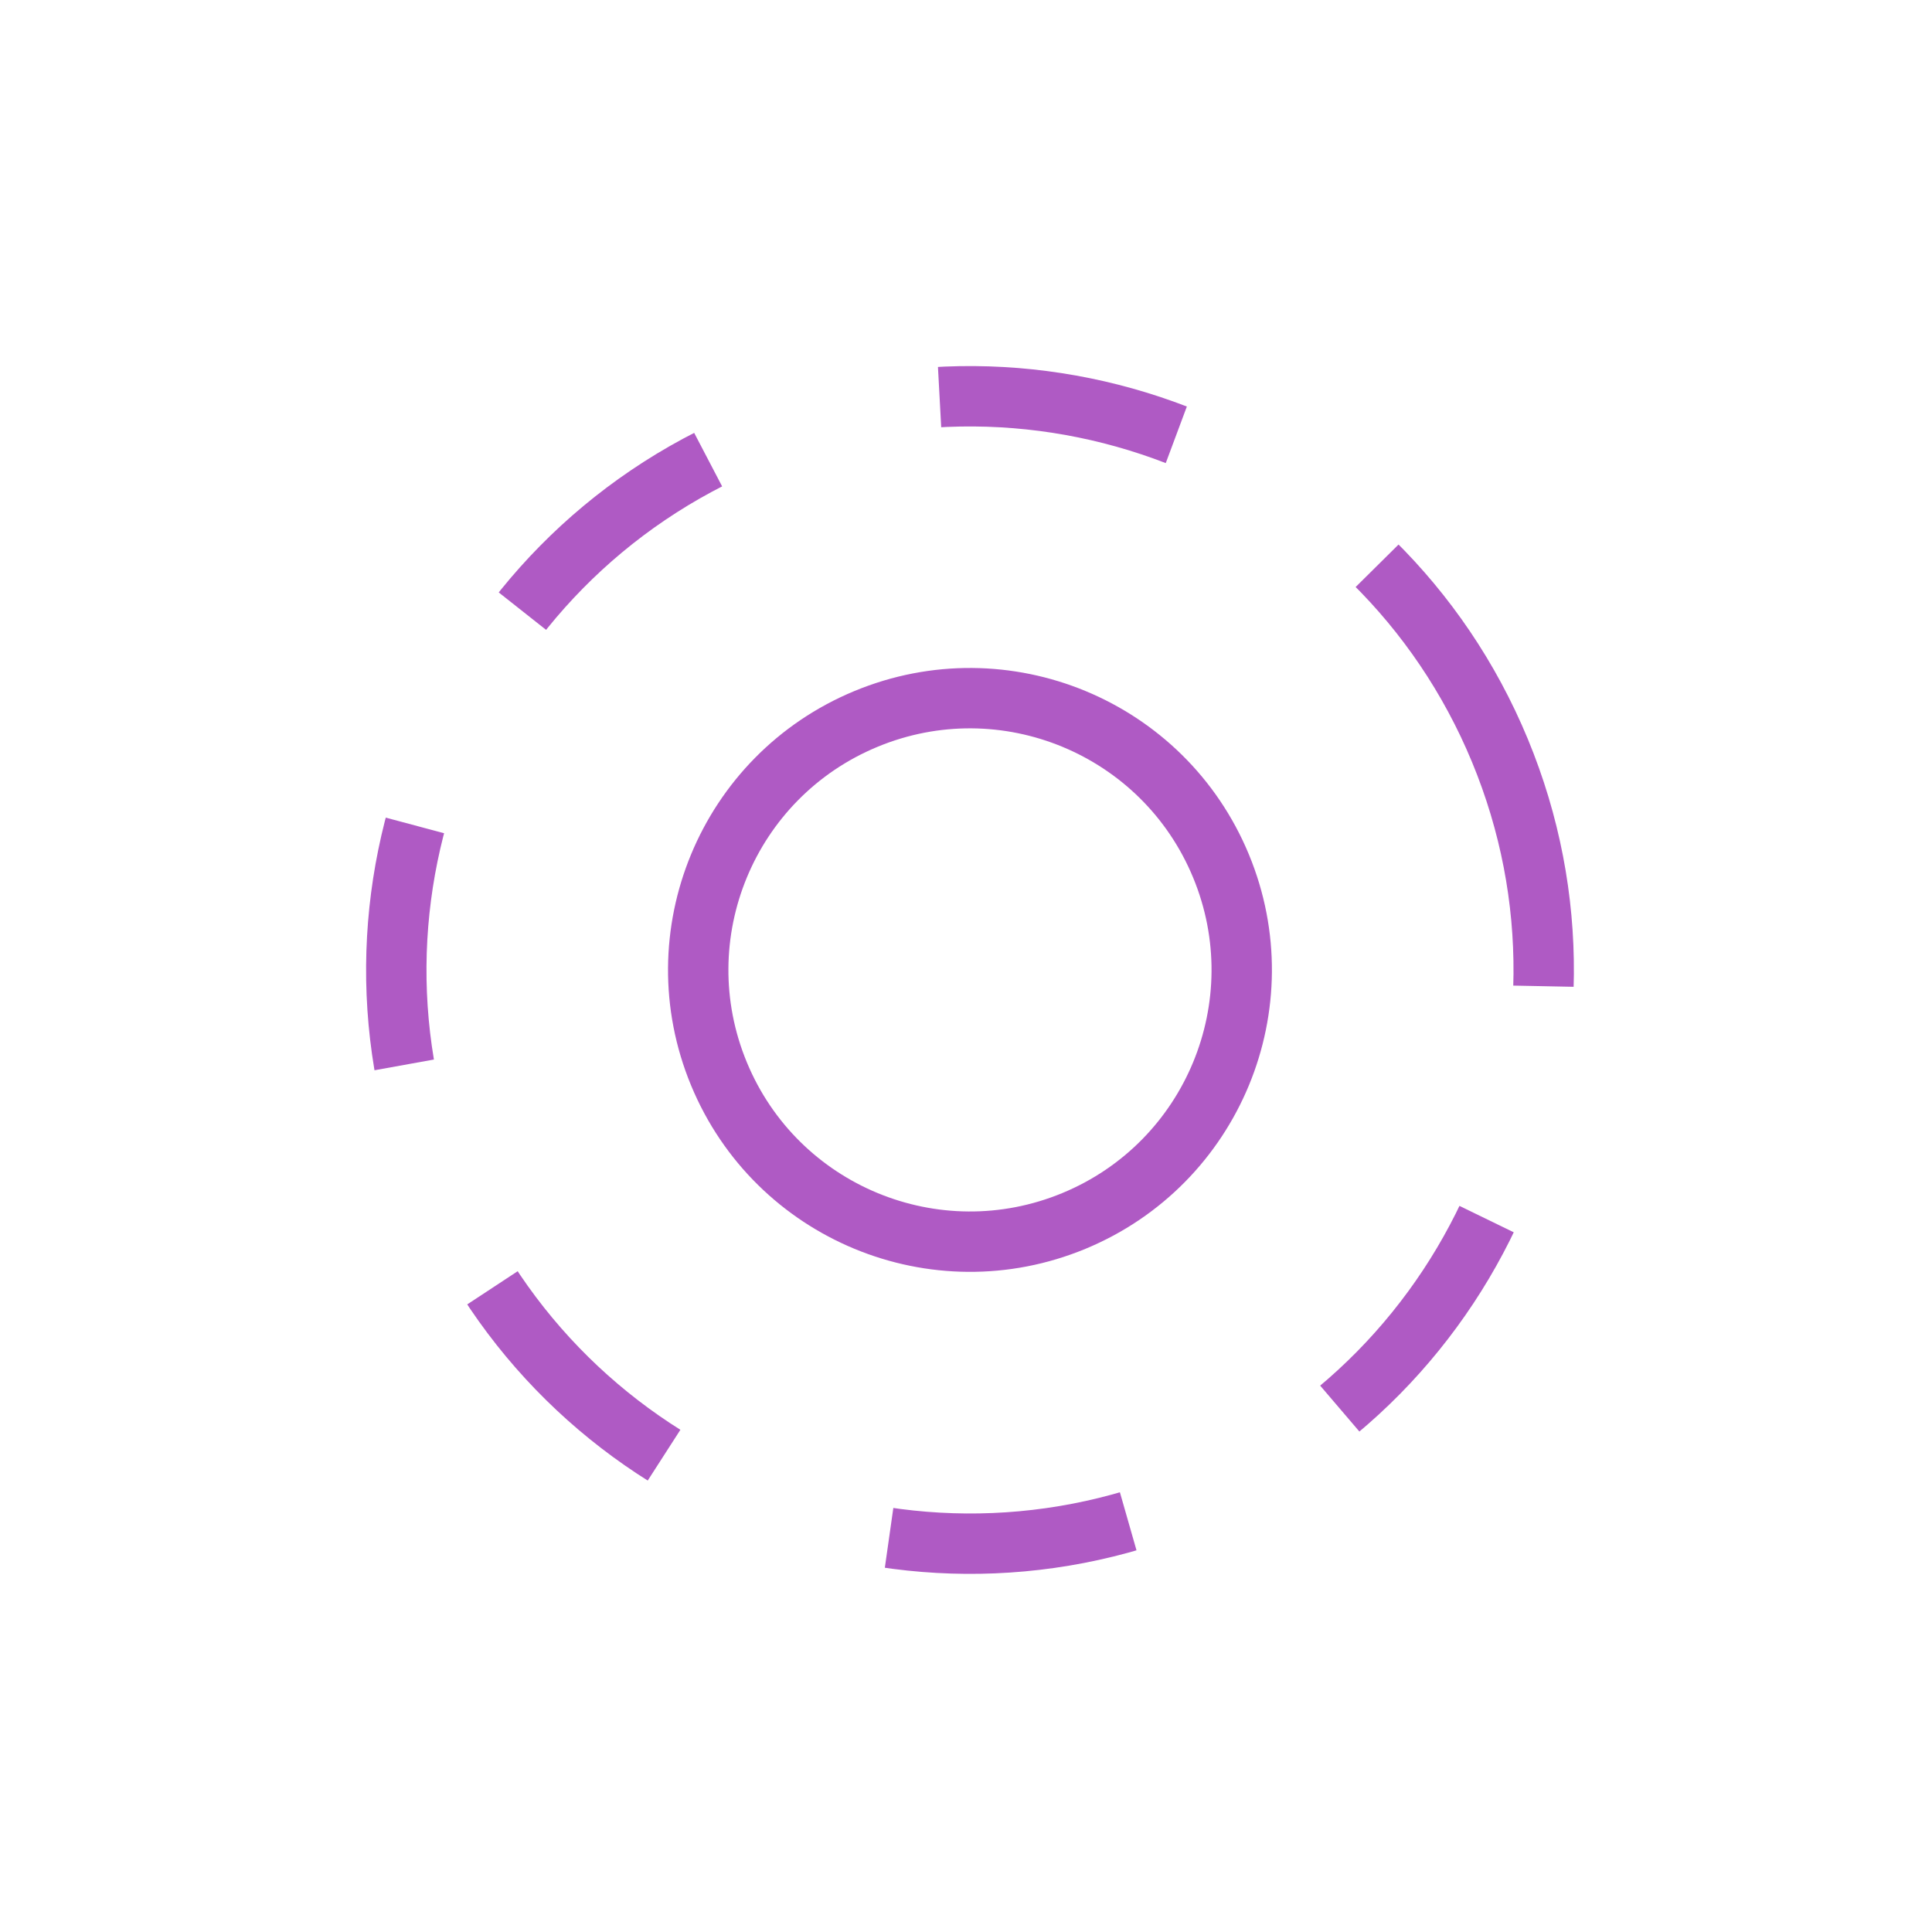
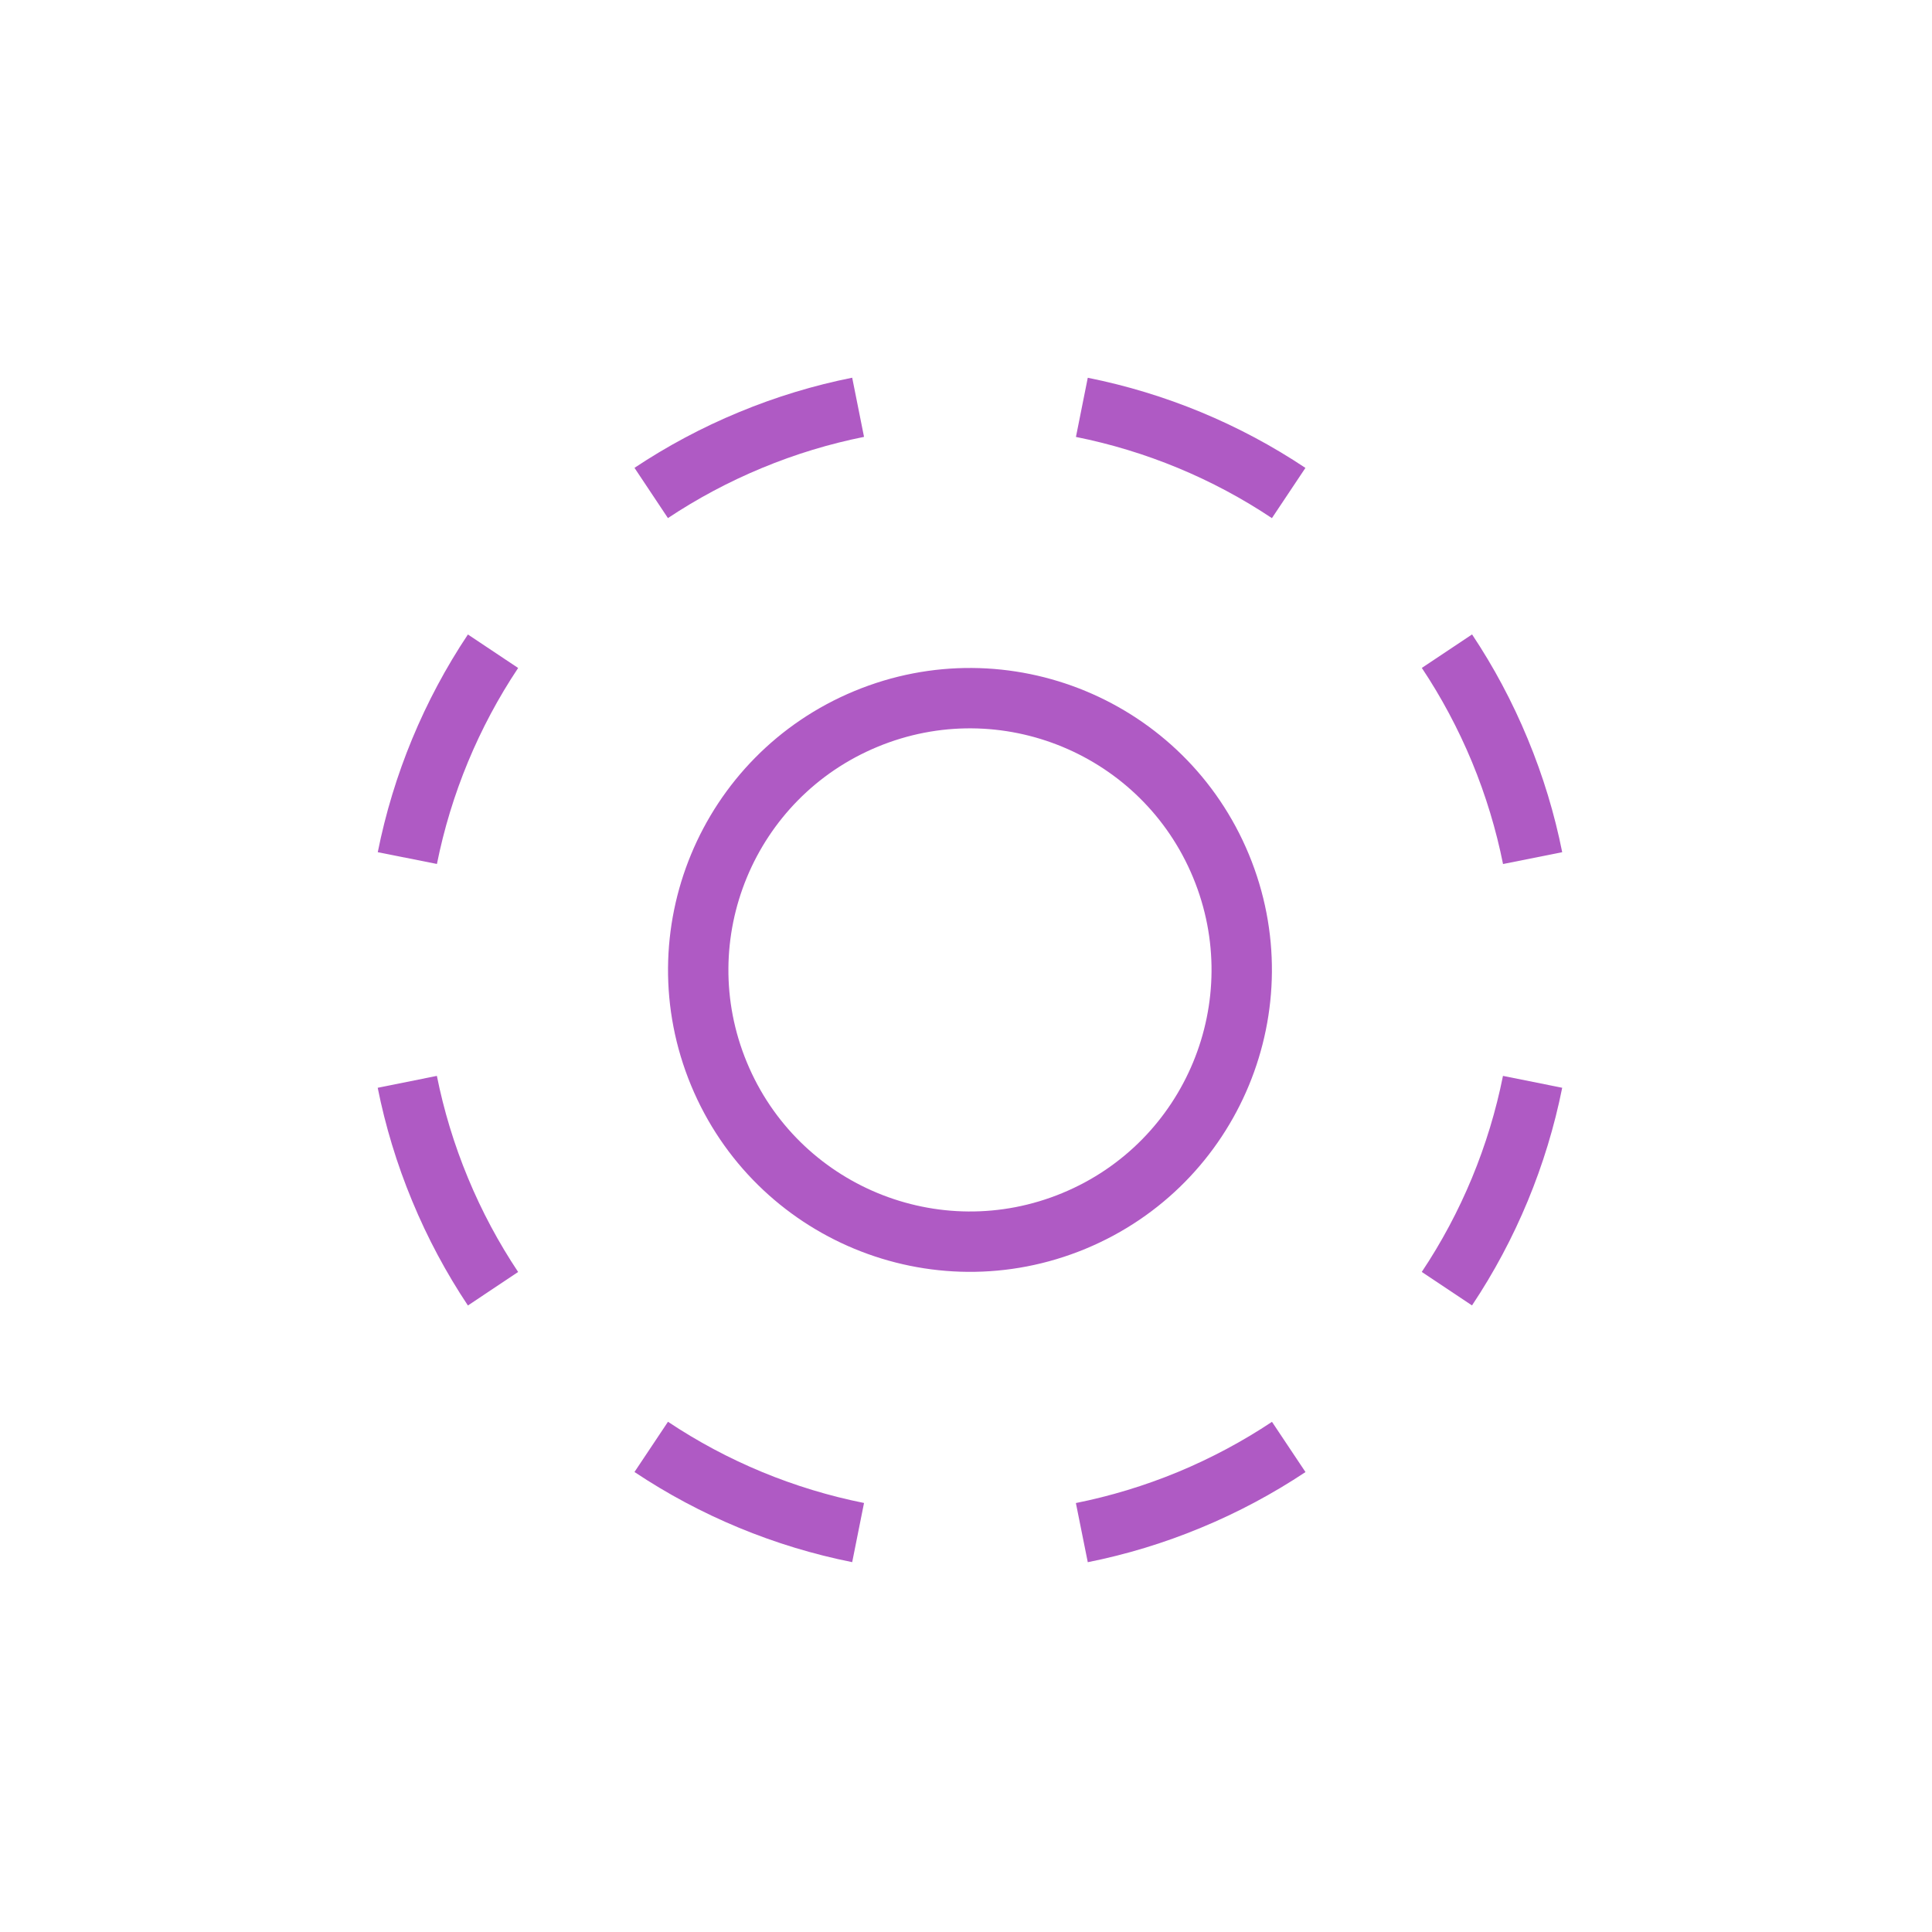
<svg xmlns="http://www.w3.org/2000/svg" width="32" height="32" viewBox="0 0 32 32" fill="none">
  <circle cx="16.066" cy="16.065" r="4.5" transform="rotate(-22.5 16.0655 16.0654)" stroke="#AF5AC4" />
-   <circle cx="16.066" cy="16.066" r="9.5" transform="rotate(-22.5 16.0656 16.0655)" stroke="#AF5AC4" stroke-dasharray="4 4" />
+   <path fill-rule="evenodd" clip-rule="evenodd" d="M25.875 14.115C25.749 13.484 25.56 12.856 25.304 12.239C25.049 11.622 24.739 11.044 24.382 10.508L23.55 11.063C23.871 11.545 24.15 12.065 24.381 12.621C24.611 13.178 24.781 13.743 24.895 14.311L25.875 14.115ZM25.875 18.017L24.894 17.82C24.662 18.979 24.205 20.084 23.549 21.067L24.381 21.622C25.109 20.53 25.617 19.303 25.875 18.017ZM21.623 24.382L21.068 23.55C20.587 23.87 20.066 24.15 19.51 24.381C18.953 24.611 18.388 24.781 17.82 24.895L18.017 25.875C18.648 25.749 19.276 25.56 19.892 25.304C20.509 25.049 21.087 24.738 21.623 24.382ZM14.115 25.874L14.311 24.894C13.152 24.662 12.047 24.205 11.064 23.549L10.509 24.381C11.601 25.109 12.828 25.617 14.115 25.874ZM7.75 21.623C7.393 21.087 7.082 20.509 6.827 19.892C6.571 19.275 6.382 18.647 6.256 18.017L7.236 17.82C7.35 18.388 7.52 18.953 7.751 19.51C7.981 20.066 8.261 20.586 8.582 21.068L7.75 21.623ZM6.257 14.115L7.237 14.31C7.469 13.152 7.927 12.047 8.582 11.064L7.75 10.509C7.022 11.601 6.514 12.828 6.257 14.115ZM10.509 7.749L11.063 8.581C11.545 8.261 12.065 7.981 12.621 7.751C13.178 7.52 13.743 7.35 14.311 7.236L14.115 6.256C13.484 6.382 12.856 6.571 12.239 6.827C11.622 7.082 11.044 7.393 10.509 7.749ZM18.017 6.257L17.821 7.237C18.979 7.469 20.084 7.926 21.067 8.582L21.622 7.75C20.53 7.022 19.303 6.514 18.017 6.257Z" fill="#AF5AC4" />
</svg>
